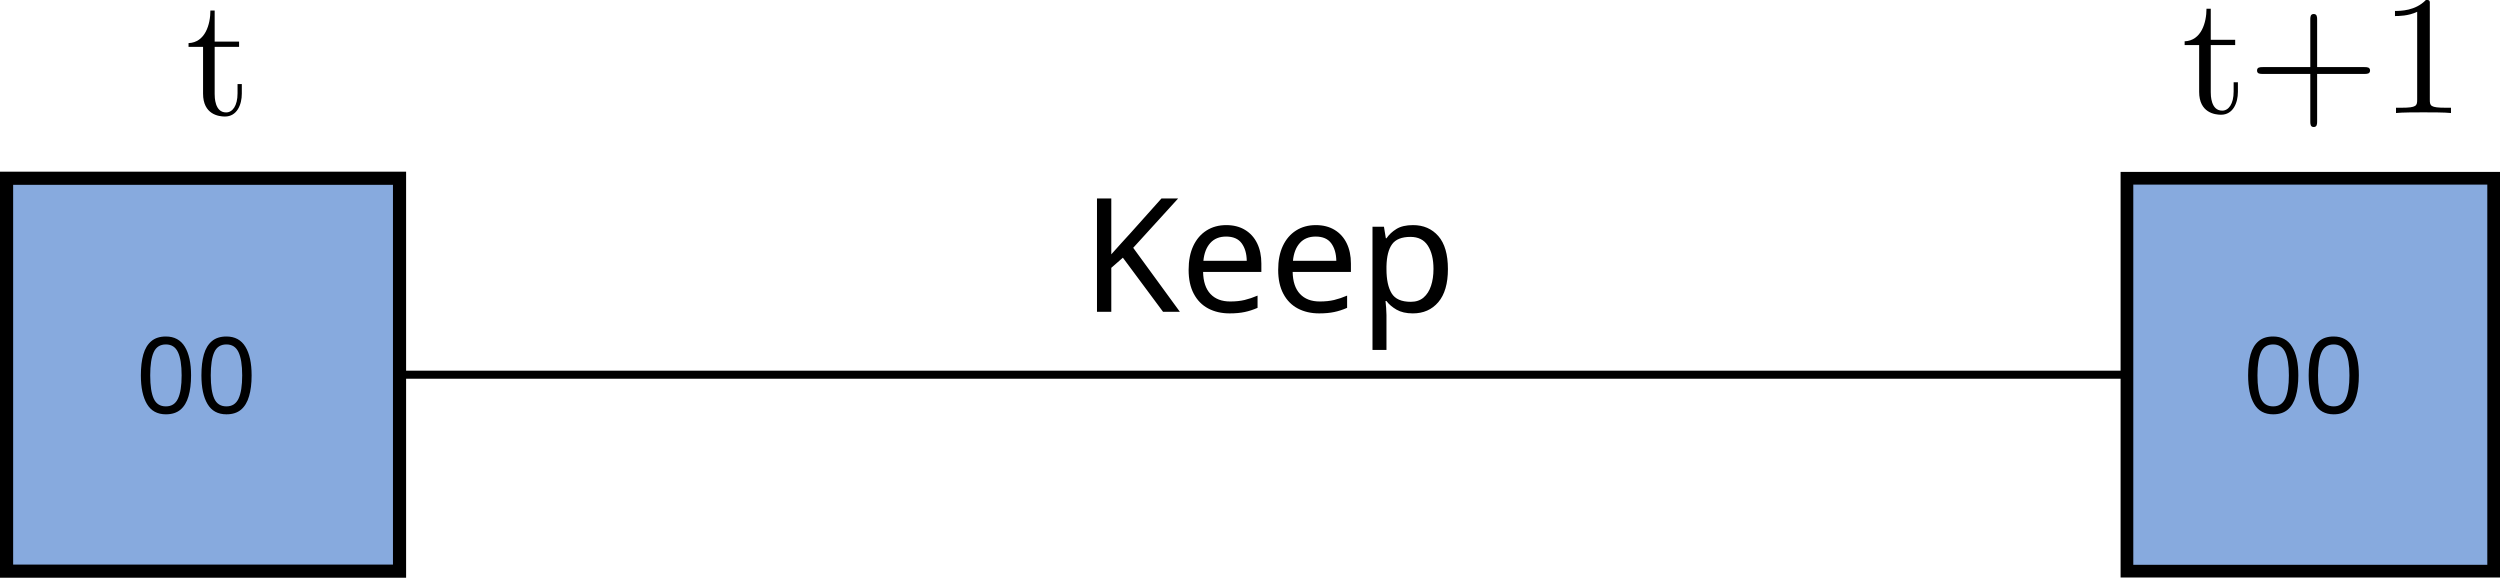
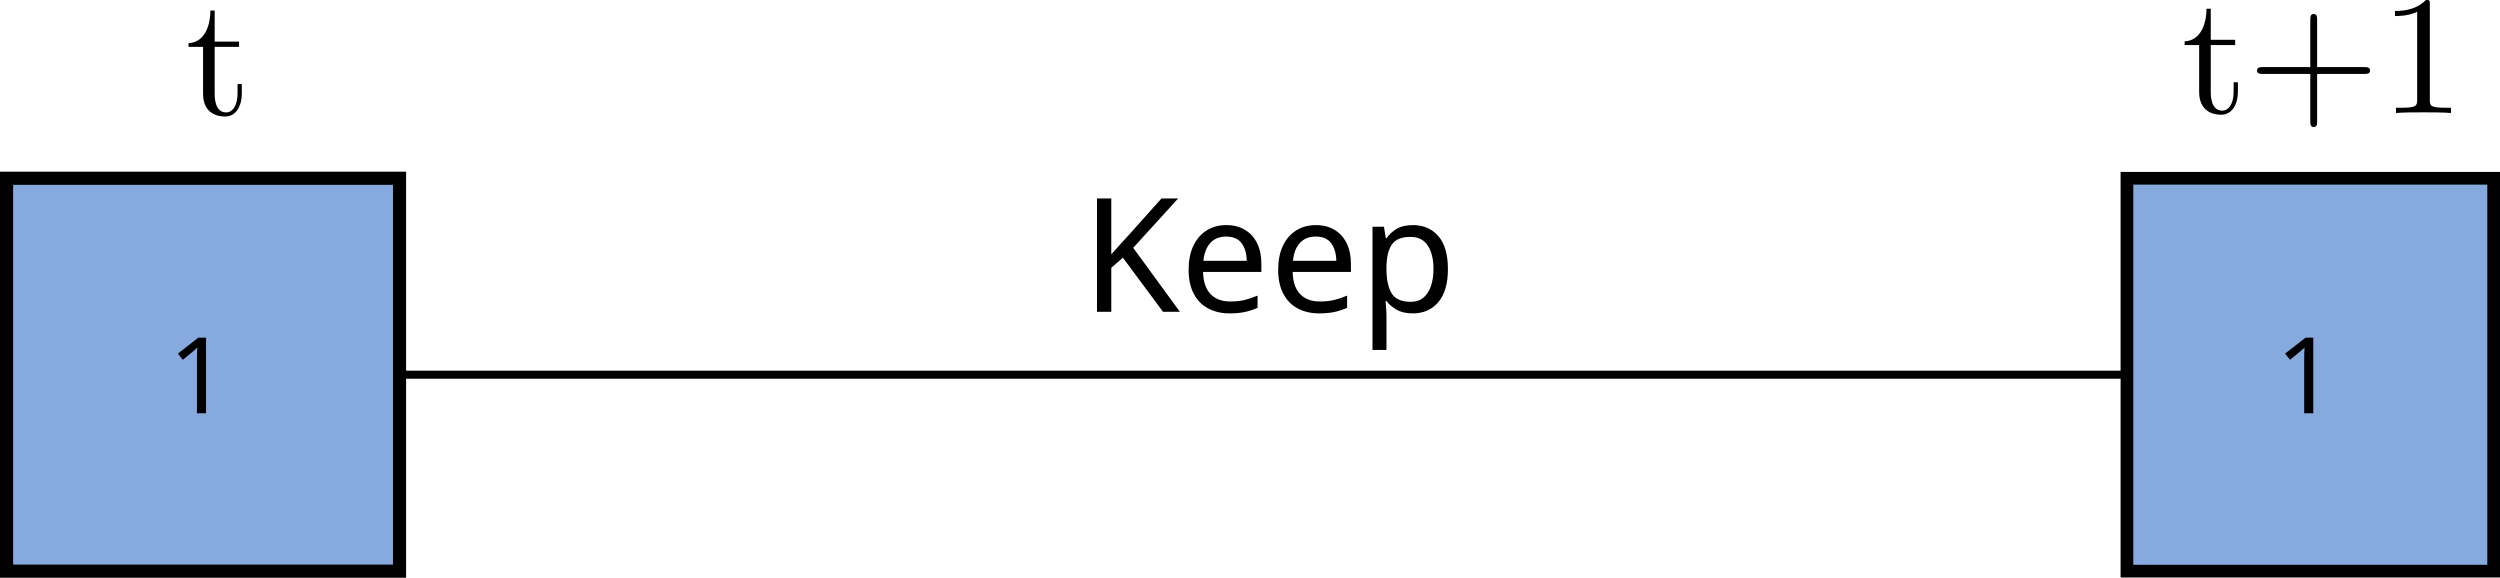
<svg xmlns="http://www.w3.org/2000/svg" xmlns:ns1="http://www.iki.fi/pav/software/textext/" width="944.636" height="218.296" id="svg4287" version="1.1">
  <defs id="defs4289" />
  <g id="layer1" transform="translate(749.461,214.9353)">
    <rect style="fill:#87aade;fill-opacity:1;stroke:#000000;stroke-width:4.965;stroke-miterlimit:4;stroke-opacity:1;stroke-dasharray:none" id="rect3069-54-2" width="148.482" height="148.46" x="-746.978" y="-147.582" />
    <rect style="fill:#87aade;fill-opacity:1;stroke:#000000;stroke-width:4.797;stroke-miterlimit:4;stroke-opacity:1;stroke-dasharray:none" id="rect3069-54-2-4" width="138.564" height="148.46" x="54.213" y="-147.582" />
    <path style="fill:none;stroke:#000000;stroke-width:3.041px;stroke-linecap:butt;stroke-linejoin:miter;stroke-opacity:1" d="m -598.482,-73.352 652.695,0 0,0" id="path4064" />
-     <text xml:space="preserve" style="font-size:40px;font-style:normal;font-weight:normal;line-height:125%;letter-spacing:0px;word-spacing:0px;fill:#000000;fill-opacity:1;stroke:none;font-family:Sans" x="-698.186" y="-58.792" id="text4204">
-       <tspan id="tspan4206" x="-698.186" y="-58.792">00</tspan>
+     <text xml:space="preserve" style="font-size:40px;font-style:normal;font-weight:normal;line-height:125%;letter-spacing:0px;word-spacing:0px;fill:#000000;fill-opacity:1;stroke:none;font-family:Sans" x="-685.813" y="-58.772" id="text4204">
+       <tspan id="tspan4206" x="-685.813" y="-58.772">1</tspan>
    </text>
-     <text xml:space="preserve" style="font-size:40px;font-style:normal;font-weight:normal;line-height:125%;letter-spacing:0px;word-spacing:0px;fill:#000000;fill-opacity:1;stroke:none;font-family:Sans" x="98.046" y="-58.792" id="text4228">
-       <tspan id="tspan4230" x="98.046" y="-58.792">00</tspan>
+     <text xml:space="preserve" style="font-size:40px;font-style:normal;font-weight:normal;line-height:125%;letter-spacing:0px;word-spacing:0px;fill:#000000;fill-opacity:1;stroke:none;font-family:Sans" x="110.419" y="-58.772" id="text4228">
+       <tspan id="tspan4230" x="110.419" y="-58.772">1</tspan>
    </text>
    <text xml:space="preserve" style="font-size:40px;font-style:normal;font-weight:normal;line-height:125%;letter-spacing:0px;word-spacing:0px;fill:#000000;fill-opacity:1;stroke:none;font-family:Sans" x="-340.773" y="-97.114" id="text3042">
      <tspan id="tspan3044" x="-340.773" y="-97.114" style="font-size:60px;font-style:normal;font-variant:normal;font-weight:normal;font-stretch:normal;text-align:start;line-height:125%;writing-mode:lr-tb;text-anchor:start;font-family:Sans;-inkscape-font-specification:Sans">Keep</tspan>
    </text>
    <g style="font-style:normal;font-variant:normal;font-weight:normal;font-stretch:normal;letter-spacing:normal;word-spacing:normal;text-anchor:start;fill:none;stroke:#000000;stroke-linecap:butt;stroke-linejoin:miter;stroke-miterlimit:10.433;stroke-opacity:1;stroke-dasharray:none;stroke-dashoffset:0" ns1:preamble="/home/logarithme/Desktop/blup.tex" ns1:text="t+1" word-spacing="normal" letter-spacing="normal" font-size-adjust="none" font-stretch="normal" font-weight="normal" font-variant="normal" font-style="normal" stroke-miterlimit="10.433" xml:space="preserve" transform="matrix(6.451205,0,0,-6.451205,-1366.604,4389.548)" id="content-4">
      <path id="path3037-3" d="m 225.15,711.1 h 1.43 v 0.31 h -1.43 v 1.82 h -0.25 c 0,-0.81 -0.3,-1.87 -1.28,-1.91 v -0.22 h 0.85 v -2.74 c 0,-1.22 0.92,-1.34 1.28,-1.34 0.71,0 0.99,0.7 0.99,1.34 v 0.56 h -0.25 v -0.54 c 0,-0.74 -0.3,-1.12 -0.67,-1.12 -0.67,0 -0.67,0.91 -0.67,1.08 z" style="fill:#000000;stroke-width:0" />
      <path id="path3039-2" d="m 231.38,709.41 h 2.77 c 0.14,0 0.33,0 0.33,0.2 0,0.2 -0.19,0.2 -0.33,0.2 h -2.77 v 2.78 c 0,0.14 0,0.33 -0.2,0.33 -0.2,0 -0.2,-0.19 -0.2,-0.33 v -2.78 h -2.79 c -0.14,0 -0.33,0 -0.33,-0.2 0,-0.2 0.19,-0.2 0.33,-0.2 h 2.79 v -2.78 c 0,-0.14 0,-0.33 0.2,-0.33 0.2,0 0.2,0.19 0.2,0.33 z" style="fill:#000000;stroke-width:0" />
      <path id="path3041-3" d="m 237.98,713.48 0,0.01 0,0.01 0,0.02 0,0.01 0,0 0,0.01 0,0.01 0,0.01 0,0.01 0,0.01 0,0.01 0,0.01 0,0 0,0.01 0,0.01 0,0 0,0.01 -0.01,0.01 0,0.01 0,0.01 0,0.01 -0.01,0.01 0,0.01 0,0 -0.01,0.01 0,0.01 -0.01,0 -0.01,0.01 -0.01,0 0,0.01 -0.01,0 0,0 -0.01,0 0,0 -0.01,0 -0.01,0 0,0.01 -0.01,0 -0.01,0 0,0 -0.01,0 -0.01,0 0,0 -0.01,0 -0.01,0 -0.01,0 -0.01,0 -0.01,0 -0.01,0 -0.01,0 -0.01,0 -0.01,0 c -0.62,-0.64 -1.49,-0.64 -1.81,-0.64 v -0.3 c 0.2,0 0.79,0 1.3,0.25 v -5.14 c 0,-0.36 -0.03,-0.48 -0.92,-0.48 H 236 v -0.31 c 0.35,0.04 1.21,0.04 1.61,0.04 0.4,0 1.27,0 1.61,-0.04 v 0.31 h -0.31 c -0.9,0 -0.93,0.11 -0.93,0.48 z" style="fill:#000000;stroke-width:0" />
    </g>
    <g style="font-style:normal;font-variant:normal;font-weight:normal;font-stretch:normal;letter-spacing:normal;word-spacing:normal;text-anchor:start;fill:none;stroke:#000000;stroke-linecap:butt;stroke-linejoin:miter;stroke-miterlimit:10.433;stroke-opacity:1;stroke-dasharray:none;stroke-dashoffset:0" ns1:preamble="/home/logarithme/Desktop/blup.tex" ns1:text="t+1" word-spacing="normal" letter-spacing="normal" font-size-adjust="none" font-stretch="normal" font-weight="normal" font-variant="normal" font-style="normal" stroke-miterlimit="10.433" xml:space="preserve" transform="matrix(6.451205,0,0,-6.451205,-2016.772,4303.884)" id="content-4-8">
      <path id="path3037-3-4" d="m 209.019,697.716 h 1.43 v 0.31 h -1.43 v 1.82 h -0.25 c 0,-0.81 -0.3,-1.87 -1.28,-1.91 v -0.22 h 0.85 v -2.74 c 0,-1.22 0.92,-1.34 1.28,-1.34 0.71,0 0.99,0.7 0.99,1.34 v 0.56 h -0.25 v -0.54 c 0,-0.74 -0.3,-1.12 -0.67,-1.12 -0.67,0 -0.67,0.91 -0.67,1.08 z" style="fill:#000000;stroke-width:0" />
    </g>
  </g>
</svg>
